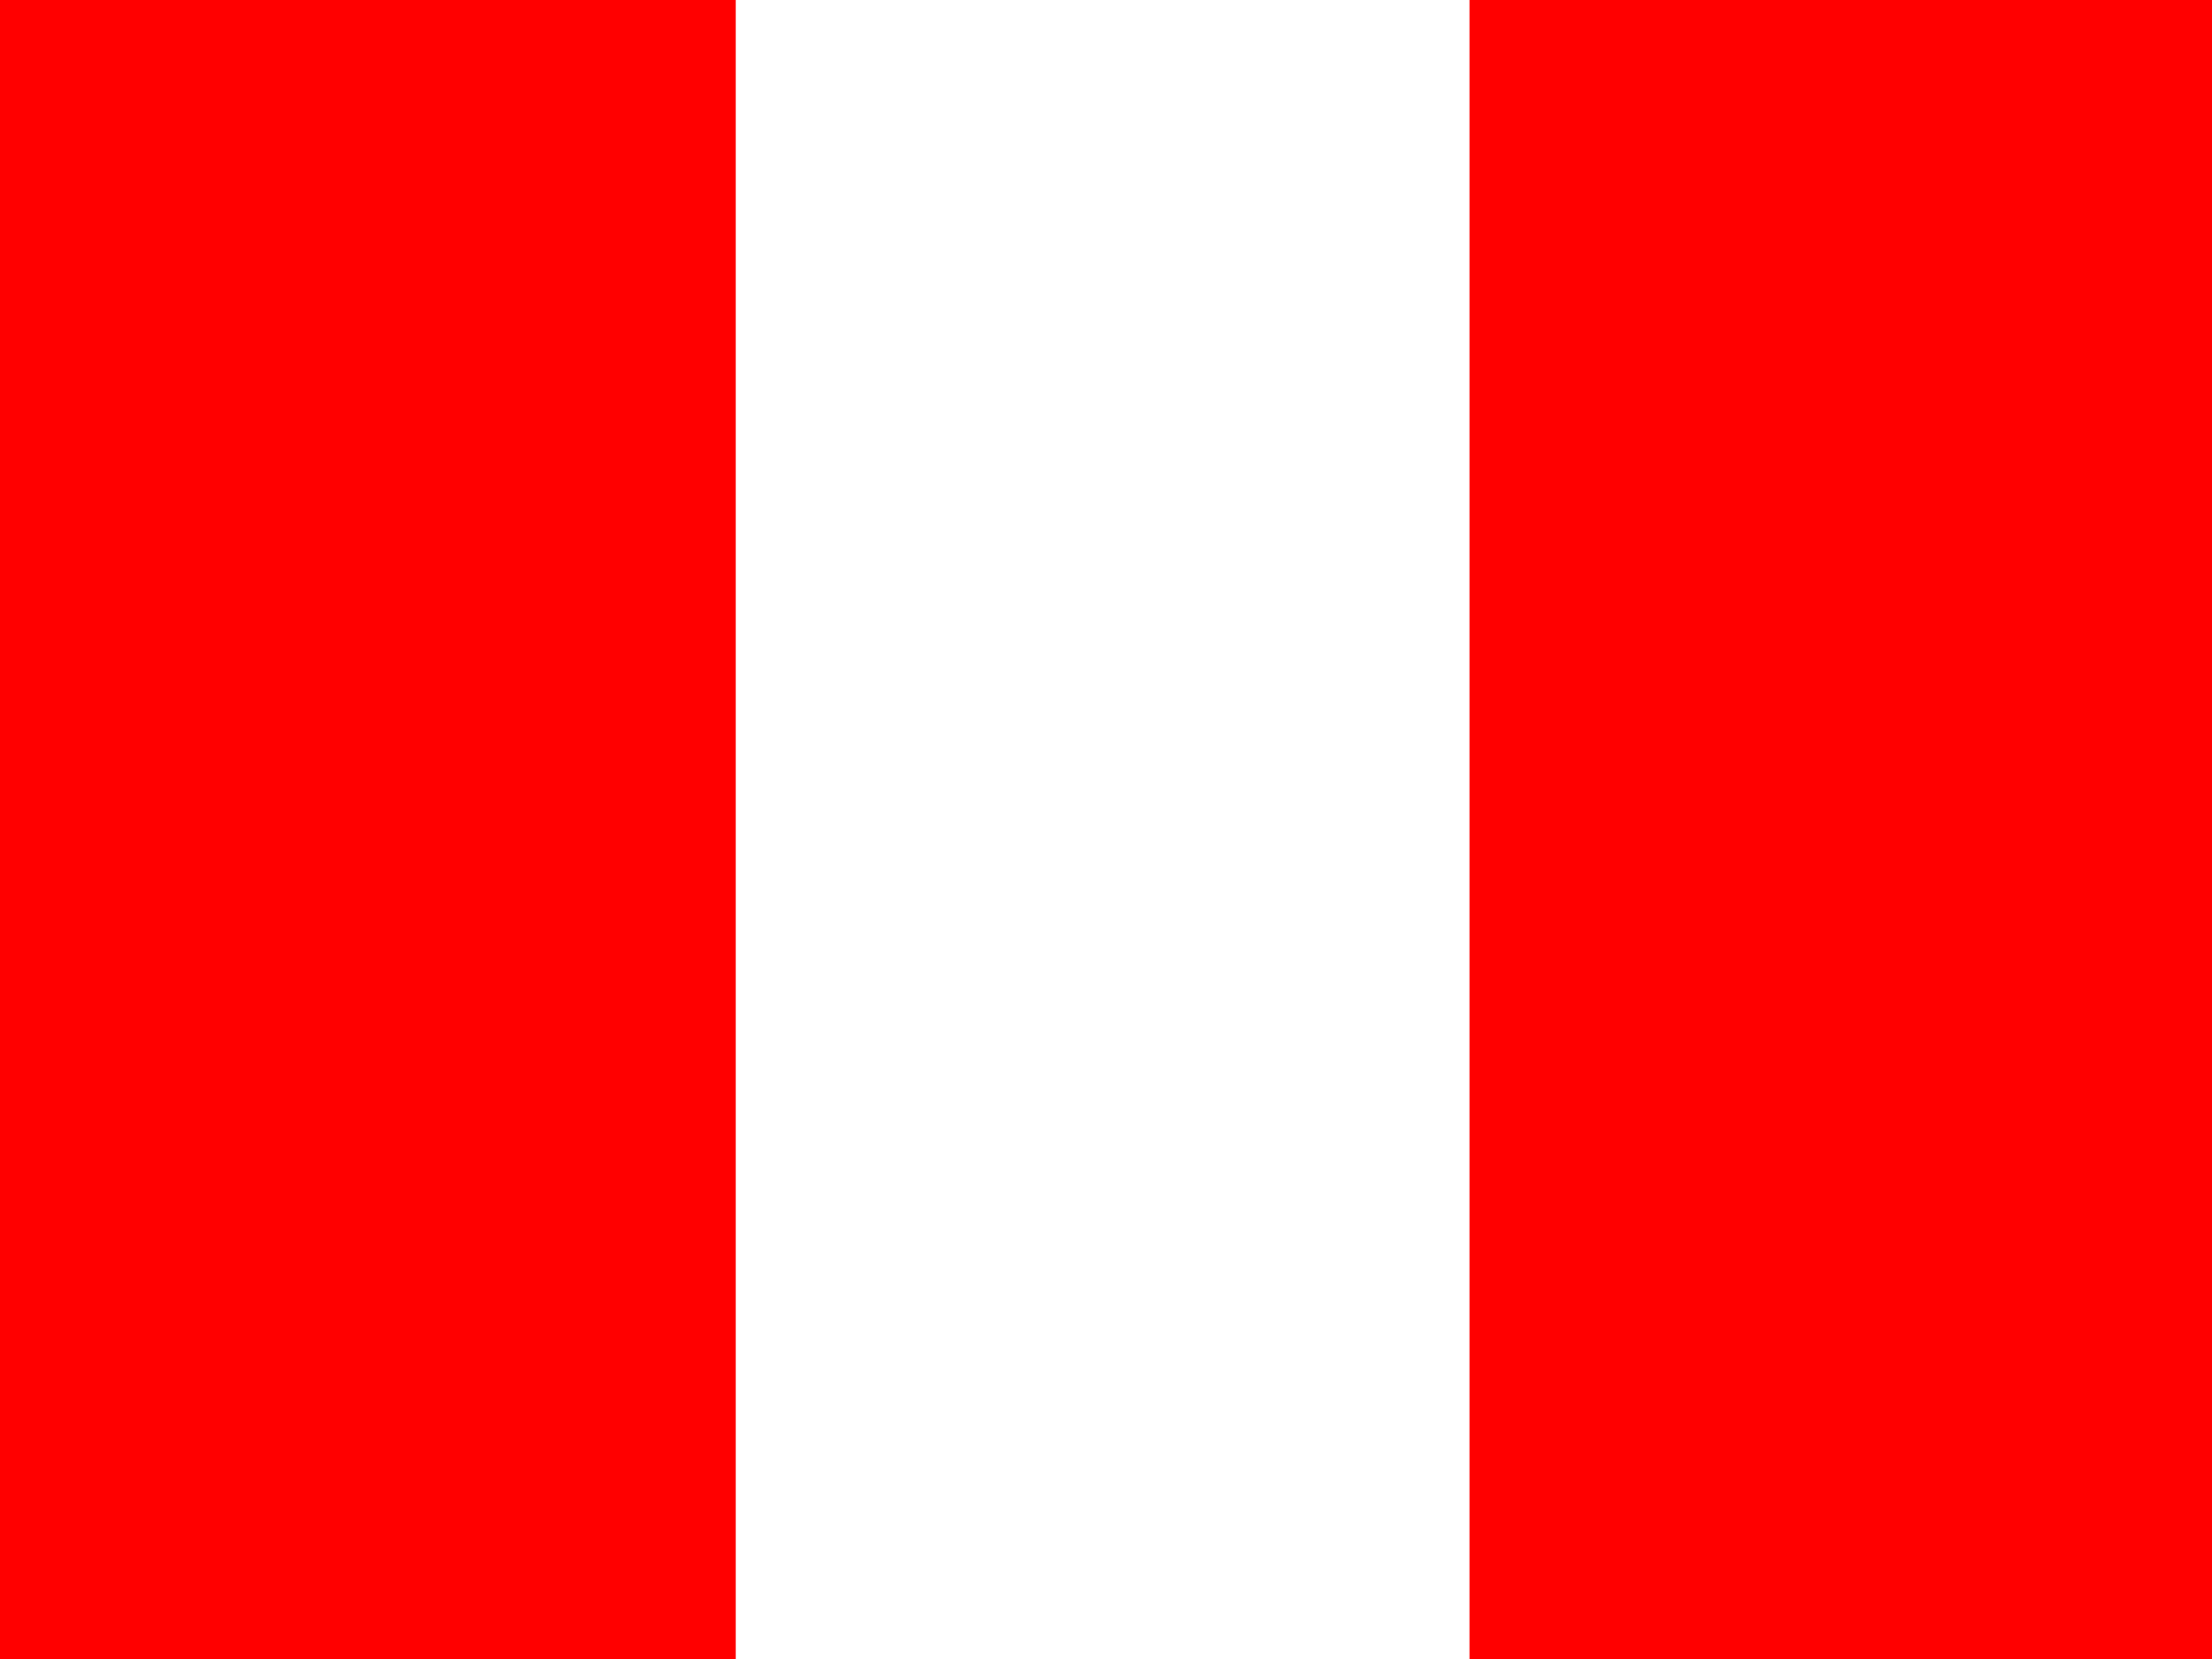
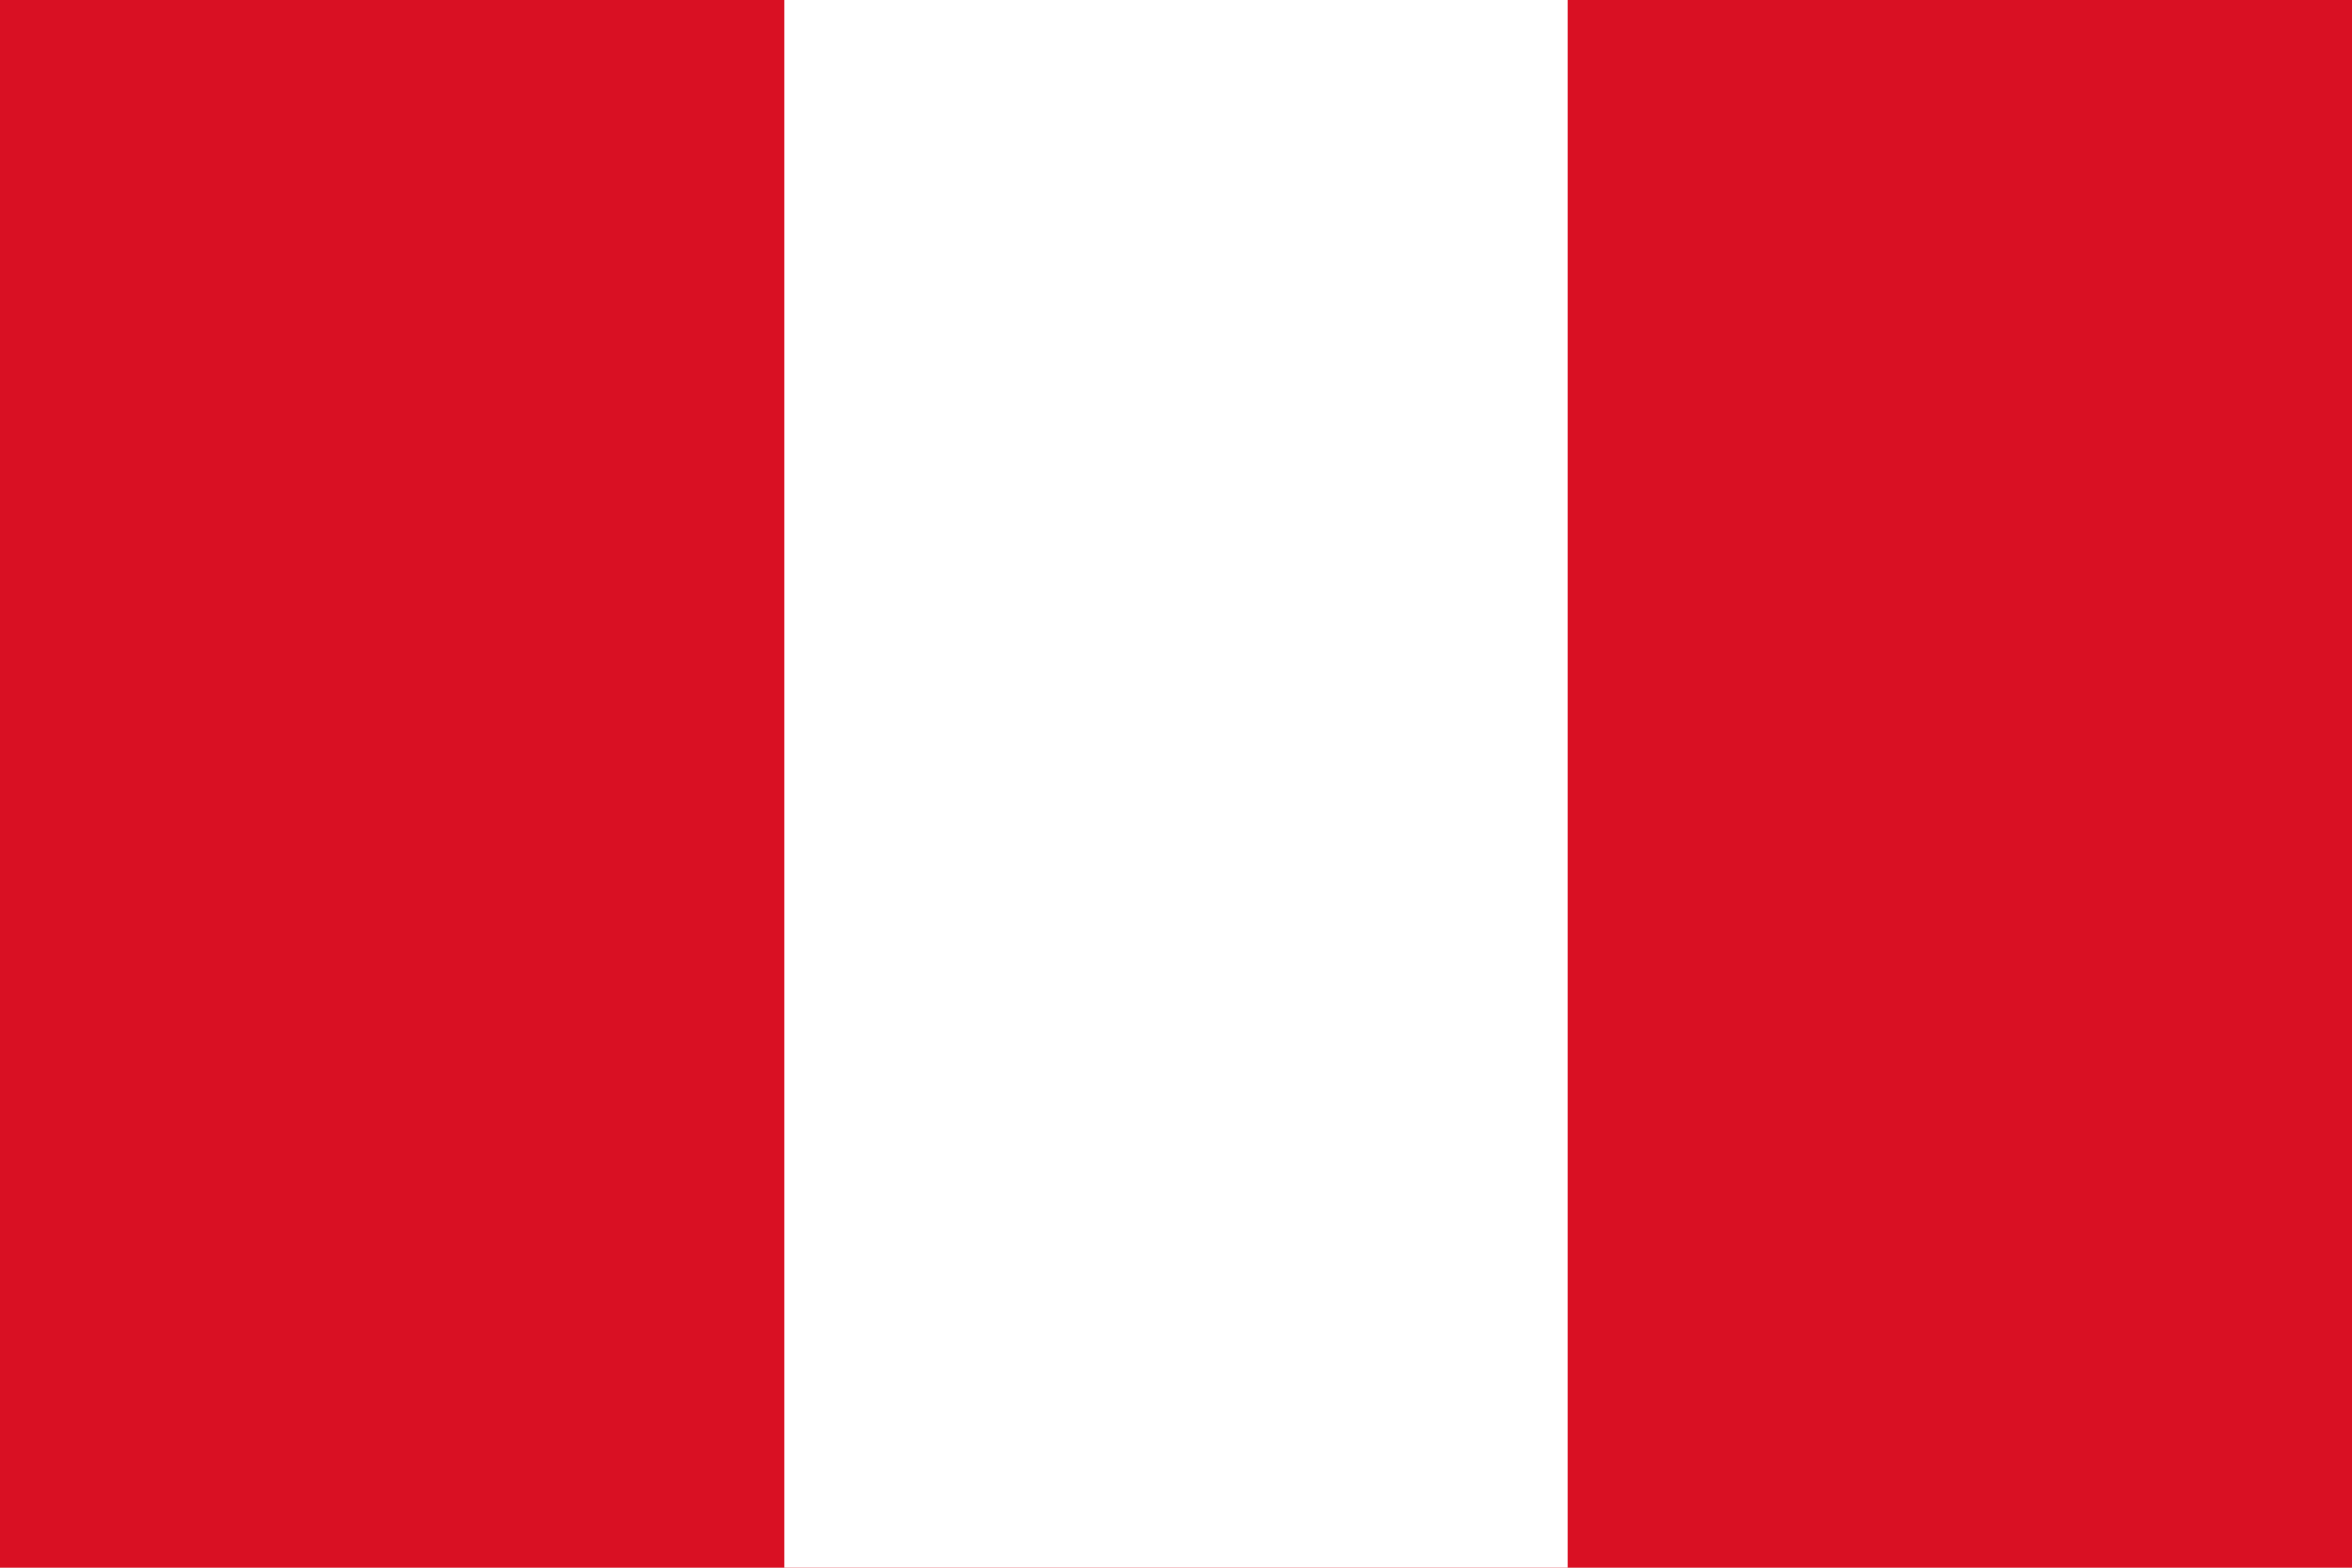
- <svg xmlns="http://www.w3.org/2000/svg" id="canada" fill-opacity="14.118" height="480" width="640" version="1.1" fill="#28ff09">
-   <g id="flag" fill-rule="evenodd" fill-opacity="1" transform="matrix(1.25 0 0 .9375 0 .000001126)">
-     <rect id="rect576" height="512" width="171.16" y="2.8695e-7" x="170.3" fill="#fff" />
-     <rect id="rect575" height="512" width="170.3" y="0" x="0" fill="#f00" />
-     <rect id="rect577" height="512" width="171.87" y="0" x="340.13" fill="#f00" />
-   </g>
+ <svg xmlns="http://www.w3.org/2000/svg" width="900" height="600" id="Flag_of_Peru">
+   <rect height="600" width="900" fill="#D91023" x="0" y="0" />
+   <rect height="600" width="300" fill="white" x="300" y="0" />
</svg>
